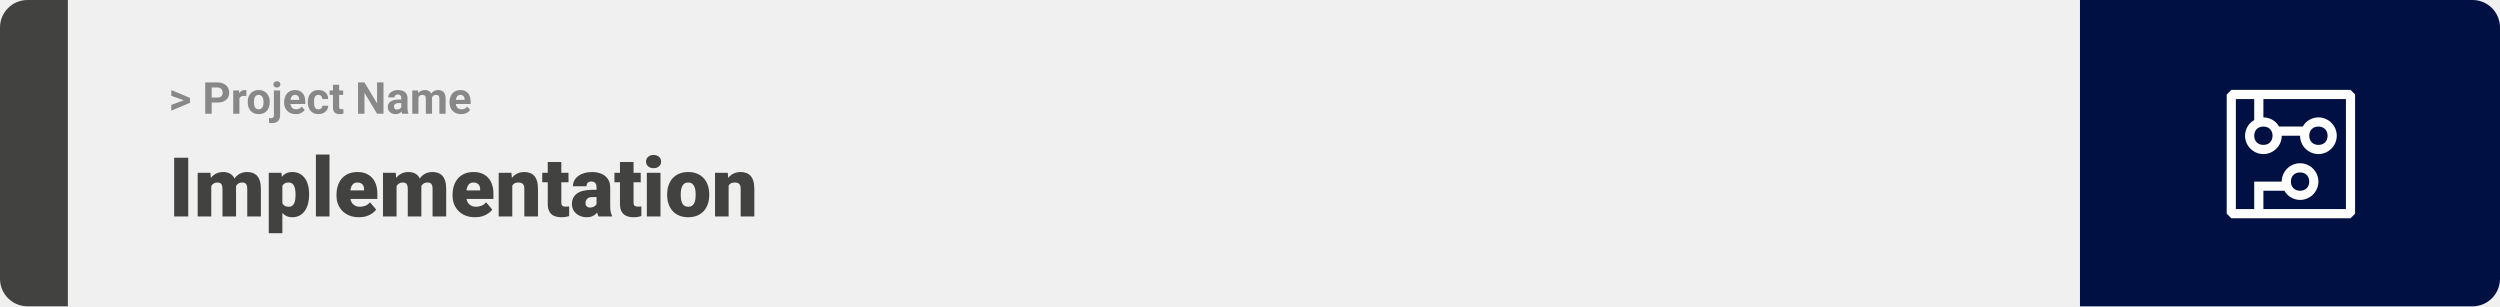
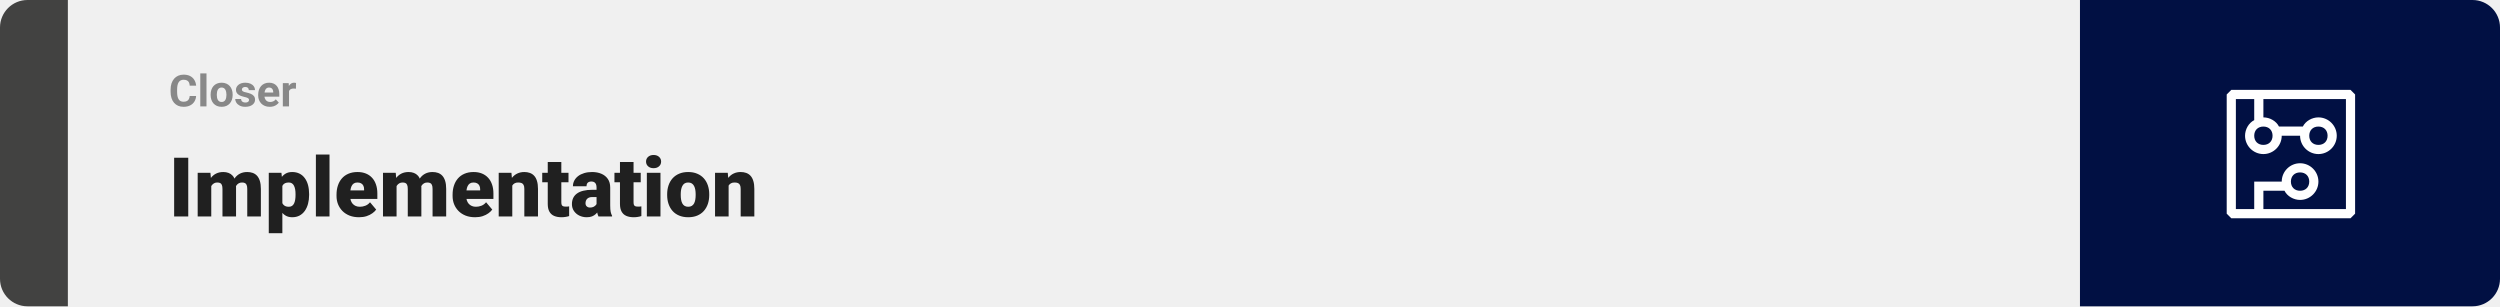
<svg xmlns="http://www.w3.org/2000/svg" width="1363" height="167" viewBox="0 0 1363 167" fill="none">
  <rect width="1363" height="167" rx="15" fill="#F0F0F0" />
  <path d="M0 15C0 6.716 6.716 0 15 0H37V167H15C6.716 167 0 160.284 0 152V15Z" fill="#424241" />
-   <path d="M100.906 54.922L93.394 52.238V49.086L103.602 53.375V55.637L100.906 54.922ZM93.394 57.172L100.918 54.43L103.602 53.785V56.035L93.394 60.324V57.172ZM118.543 55.918H114.195V53.176H118.543C119.215 53.176 119.762 53.066 120.184 52.848C120.605 52.621 120.914 52.309 121.109 51.91C121.305 51.512 121.402 51.062 121.402 50.562C121.402 50.055 121.305 49.582 121.109 49.145C120.914 48.707 120.605 48.355 120.184 48.09C119.762 47.824 119.215 47.691 118.543 47.691H115.414V62H111.898V44.938H118.543C119.879 44.938 121.023 45.18 121.977 45.664C122.938 46.141 123.672 46.801 124.18 47.645C124.688 48.488 124.941 49.453 124.941 50.539C124.941 51.641 124.688 52.594 124.18 53.398C123.672 54.203 122.938 54.824 121.977 55.262C121.023 55.699 119.879 55.918 118.543 55.918ZM130.531 52.086V62H127.156V49.32H130.332L130.531 52.086ZM134.352 49.238L134.293 52.367C134.129 52.344 133.93 52.324 133.695 52.309C133.469 52.285 133.262 52.273 133.074 52.273C132.598 52.273 132.184 52.336 131.832 52.461C131.488 52.578 131.199 52.754 130.965 52.988C130.738 53.223 130.566 53.508 130.449 53.844C130.34 54.18 130.277 54.562 130.262 54.992L129.582 54.781C129.582 53.961 129.664 53.207 129.828 52.52C129.992 51.824 130.23 51.219 130.543 50.703C130.863 50.188 131.254 49.789 131.715 49.508C132.176 49.227 132.703 49.086 133.297 49.086C133.484 49.086 133.676 49.102 133.871 49.133C134.066 49.156 134.227 49.191 134.352 49.238ZM135.055 55.789V55.543C135.055 54.613 135.188 53.758 135.453 52.977C135.719 52.188 136.105 51.504 136.613 50.926C137.121 50.348 137.746 49.898 138.488 49.578C139.23 49.25 140.082 49.086 141.043 49.086C142.004 49.086 142.859 49.25 143.609 49.578C144.359 49.898 144.988 50.348 145.496 50.926C146.012 51.504 146.402 52.188 146.668 52.977C146.934 53.758 147.066 54.613 147.066 55.543V55.789C147.066 56.711 146.934 57.566 146.668 58.355C146.402 59.137 146.012 59.82 145.496 60.406C144.988 60.984 144.363 61.434 143.621 61.754C142.879 62.074 142.027 62.234 141.066 62.234C140.105 62.234 139.25 62.074 138.5 61.754C137.758 61.434 137.129 60.984 136.613 60.406C136.105 59.82 135.719 59.137 135.453 58.355C135.188 57.566 135.055 56.711 135.055 55.789ZM138.43 55.543V55.789C138.43 56.32 138.477 56.816 138.57 57.277C138.664 57.738 138.812 58.145 139.016 58.496C139.227 58.84 139.5 59.109 139.836 59.305C140.172 59.5 140.582 59.598 141.066 59.598C141.535 59.598 141.938 59.5 142.273 59.305C142.609 59.109 142.879 58.84 143.082 58.496C143.285 58.145 143.434 57.738 143.527 57.277C143.629 56.816 143.68 56.32 143.68 55.789V55.543C143.68 55.027 143.629 54.543 143.527 54.09C143.434 53.629 143.281 53.223 143.07 52.871C142.867 52.512 142.598 52.23 142.262 52.027C141.926 51.824 141.52 51.723 141.043 51.723C140.566 51.723 140.16 51.824 139.824 52.027C139.496 52.23 139.227 52.512 139.016 52.871C138.812 53.223 138.664 53.629 138.57 54.09C138.477 54.543 138.43 55.027 138.43 55.543ZM149.328 49.32H152.715V62.762C152.715 63.699 152.543 64.492 152.199 65.141C151.855 65.789 151.359 66.281 150.711 66.617C150.062 66.953 149.277 67.121 148.355 67.121C148.066 67.121 147.785 67.106 147.512 67.074C147.23 67.043 146.941 66.992 146.645 66.922L146.656 64.332C146.844 64.363 147.027 64.387 147.207 64.402C147.379 64.426 147.555 64.438 147.734 64.438C148.086 64.438 148.379 64.379 148.613 64.262C148.848 64.144 149.023 63.961 149.141 63.711C149.266 63.469 149.328 63.152 149.328 62.762V49.32ZM149.059 46.016C149.059 45.523 149.23 45.117 149.574 44.797C149.926 44.477 150.387 44.316 150.957 44.316C151.535 44.316 151.996 44.477 152.34 44.797C152.684 45.117 152.855 45.523 152.855 46.016C152.855 46.508 152.684 46.914 152.34 47.234C151.996 47.555 151.535 47.715 150.957 47.715C150.387 47.715 149.926 47.555 149.574 47.234C149.23 46.914 149.059 46.508 149.059 46.016ZM161.234 62.234C160.25 62.234 159.367 62.078 158.586 61.766C157.805 61.445 157.141 61.004 156.594 60.441C156.055 59.879 155.641 59.227 155.352 58.484C155.062 57.734 154.918 56.938 154.918 56.094V55.625C154.918 54.664 155.055 53.785 155.328 52.988C155.602 52.191 155.992 51.5 156.5 50.914C157.016 50.328 157.641 49.879 158.375 49.566C159.109 49.246 159.938 49.086 160.859 49.086C161.758 49.086 162.555 49.234 163.25 49.531C163.945 49.828 164.527 50.25 164.996 50.797C165.473 51.344 165.832 52 166.074 52.766C166.316 53.523 166.438 54.367 166.438 55.297V56.703H156.359V54.453H163.121V54.195C163.121 53.727 163.035 53.309 162.863 52.941C162.699 52.566 162.449 52.27 162.113 52.051C161.777 51.832 161.348 51.723 160.824 51.723C160.379 51.723 159.996 51.82 159.676 52.016C159.355 52.211 159.094 52.484 158.891 52.836C158.695 53.188 158.547 53.602 158.445 54.078C158.352 54.547 158.305 55.062 158.305 55.625V56.094C158.305 56.602 158.375 57.07 158.516 57.5C158.664 57.93 158.871 58.301 159.137 58.613C159.41 58.926 159.738 59.168 160.121 59.34C160.512 59.512 160.953 59.598 161.445 59.598C162.055 59.598 162.621 59.48 163.145 59.246C163.676 59.004 164.133 58.641 164.516 58.156L166.156 59.938C165.891 60.32 165.527 60.688 165.066 61.039C164.613 61.391 164.066 61.68 163.426 61.906C162.785 62.125 162.055 62.234 161.234 62.234ZM173.598 59.598C174.012 59.598 174.379 59.52 174.699 59.363C175.02 59.199 175.27 58.973 175.449 58.684C175.637 58.387 175.734 58.039 175.742 57.641H178.918C178.91 58.531 178.672 59.324 178.203 60.02C177.734 60.707 177.105 61.25 176.316 61.648C175.527 62.039 174.645 62.234 173.668 62.234C172.684 62.234 171.824 62.07 171.09 61.742C170.363 61.414 169.758 60.961 169.273 60.383C168.789 59.797 168.426 59.117 168.184 58.344C167.941 57.562 167.82 56.727 167.82 55.836V55.496C167.82 54.598 167.941 53.762 168.184 52.988C168.426 52.207 168.789 51.527 169.273 50.949C169.758 50.363 170.363 49.906 171.09 49.578C171.816 49.25 172.668 49.086 173.645 49.086C174.684 49.086 175.594 49.285 176.375 49.684C177.164 50.082 177.781 50.652 178.227 51.395C178.68 52.129 178.91 53 178.918 54.008H175.742C175.734 53.586 175.645 53.203 175.473 52.859C175.309 52.516 175.066 52.242 174.746 52.039C174.434 51.828 174.047 51.723 173.586 51.723C173.094 51.723 172.691 51.828 172.379 52.039C172.066 52.242 171.824 52.523 171.652 52.883C171.48 53.234 171.359 53.637 171.289 54.09C171.227 54.535 171.195 55.004 171.195 55.496V55.836C171.195 56.328 171.227 56.801 171.289 57.254C171.352 57.707 171.469 58.109 171.641 58.461C171.82 58.812 172.066 59.09 172.379 59.293C172.691 59.496 173.098 59.598 173.598 59.598ZM187.086 49.32V51.711H179.703V49.32H187.086ZM181.531 46.191H184.906V58.18C184.906 58.547 184.953 58.828 185.047 59.023C185.148 59.219 185.297 59.355 185.492 59.434C185.688 59.504 185.934 59.539 186.23 59.539C186.441 59.539 186.629 59.531 186.793 59.516C186.965 59.492 187.109 59.469 187.227 59.445L187.238 61.93C186.949 62.023 186.637 62.098 186.301 62.152C185.965 62.207 185.594 62.234 185.188 62.234C184.445 62.234 183.797 62.113 183.242 61.871C182.695 61.621 182.273 61.223 181.977 60.676C181.68 60.129 181.531 59.41 181.531 58.52V46.191ZM209.082 44.938V62H205.566L198.711 50.562V62H195.195V44.938H198.711L205.578 56.387V44.938H209.082ZM218.773 59.141V53.492C218.773 53.086 218.707 52.738 218.574 52.449C218.441 52.152 218.234 51.922 217.953 51.758C217.68 51.594 217.324 51.512 216.887 51.512C216.512 51.512 216.188 51.578 215.914 51.711C215.641 51.836 215.43 52.02 215.281 52.262C215.133 52.496 215.059 52.773 215.059 53.094H211.684C211.684 52.555 211.809 52.043 212.059 51.559C212.309 51.074 212.672 50.648 213.148 50.281C213.625 49.906 214.191 49.613 214.848 49.402C215.512 49.191 216.254 49.086 217.074 49.086C218.059 49.086 218.934 49.25 219.699 49.578C220.465 49.906 221.066 50.398 221.504 51.055C221.949 51.711 222.172 52.531 222.172 53.516V58.941C222.172 59.637 222.215 60.207 222.301 60.652C222.387 61.09 222.512 61.473 222.676 61.801V62H219.266C219.102 61.656 218.977 61.227 218.891 60.711C218.812 60.188 218.773 59.664 218.773 59.141ZM219.219 54.277L219.242 56.188H217.355C216.91 56.188 216.523 56.238 216.195 56.34C215.867 56.441 215.598 56.586 215.387 56.773C215.176 56.953 215.02 57.164 214.918 57.406C214.824 57.648 214.777 57.914 214.777 58.203C214.777 58.492 214.844 58.754 214.977 58.988C215.109 59.215 215.301 59.395 215.551 59.527C215.801 59.652 216.094 59.715 216.43 59.715C216.938 59.715 217.379 59.613 217.754 59.41C218.129 59.207 218.418 58.957 218.621 58.66C218.832 58.363 218.941 58.082 218.949 57.816L219.84 59.246C219.715 59.566 219.543 59.898 219.324 60.242C219.113 60.586 218.844 60.91 218.516 61.215C218.188 61.512 217.793 61.758 217.332 61.953C216.871 62.141 216.324 62.234 215.691 62.234C214.887 62.234 214.156 62.074 213.5 61.754C212.852 61.426 212.336 60.977 211.953 60.406C211.578 59.828 211.391 59.172 211.391 58.438C211.391 57.773 211.516 57.184 211.766 56.668C212.016 56.152 212.383 55.719 212.867 55.367C213.359 55.008 213.973 54.738 214.707 54.559C215.441 54.371 216.293 54.277 217.262 54.277H219.219ZM228.148 51.945V62H224.762V49.32H227.938L228.148 51.945ZM227.68 55.215H226.742C226.742 54.332 226.848 53.52 227.059 52.777C227.277 52.027 227.594 51.379 228.008 50.832C228.43 50.277 228.949 49.848 229.566 49.543C230.184 49.238 230.898 49.086 231.711 49.086C232.273 49.086 232.789 49.172 233.258 49.344C233.727 49.508 234.129 49.77 234.465 50.129C234.809 50.48 235.074 50.941 235.262 51.512C235.449 52.074 235.543 52.75 235.543 53.539V62H232.168V53.914C232.168 53.336 232.09 52.891 231.934 52.578C231.777 52.266 231.555 52.047 231.266 51.922C230.984 51.797 230.645 51.734 230.246 51.734C229.809 51.734 229.426 51.824 229.098 52.004C228.777 52.184 228.512 52.434 228.301 52.754C228.09 53.066 227.934 53.434 227.832 53.855C227.73 54.277 227.68 54.73 227.68 55.215ZM235.227 54.828L234.02 54.98C234.02 54.152 234.121 53.383 234.324 52.672C234.535 51.961 234.844 51.336 235.25 50.797C235.664 50.258 236.176 49.84 236.785 49.543C237.395 49.238 238.098 49.086 238.895 49.086C239.504 49.086 240.059 49.176 240.559 49.355C241.059 49.527 241.484 49.805 241.836 50.188C242.195 50.562 242.469 51.055 242.656 51.664C242.852 52.273 242.949 53.02 242.949 53.902V62H239.562V53.902C239.562 53.316 239.484 52.871 239.328 52.566C239.18 52.254 238.961 52.039 238.672 51.922C238.391 51.797 238.055 51.734 237.664 51.734C237.258 51.734 236.902 51.816 236.598 51.98C236.293 52.137 236.039 52.355 235.836 52.637C235.633 52.918 235.48 53.246 235.379 53.621C235.277 53.988 235.227 54.391 235.227 54.828ZM251.398 62.234C250.414 62.234 249.531 62.078 248.75 61.766C247.969 61.445 247.305 61.004 246.758 60.441C246.219 59.879 245.805 59.227 245.516 58.484C245.227 57.734 245.082 56.938 245.082 56.094V55.625C245.082 54.664 245.219 53.785 245.492 52.988C245.766 52.191 246.156 51.5 246.664 50.914C247.18 50.328 247.805 49.879 248.539 49.566C249.273 49.246 250.102 49.086 251.023 49.086C251.922 49.086 252.719 49.234 253.414 49.531C254.109 49.828 254.691 50.25 255.16 50.797C255.637 51.344 255.996 52 256.238 52.766C256.48 53.523 256.602 54.367 256.602 55.297V56.703H246.523V54.453H253.285V54.195C253.285 53.727 253.199 53.309 253.027 52.941C252.863 52.566 252.613 52.27 252.277 52.051C251.941 51.832 251.512 51.723 250.988 51.723C250.543 51.723 250.16 51.82 249.84 52.016C249.52 52.211 249.258 52.484 249.055 52.836C248.859 53.188 248.711 53.602 248.609 54.078C248.516 54.547 248.469 55.062 248.469 55.625V56.094C248.469 56.602 248.539 57.07 248.68 57.5C248.828 57.93 249.035 58.301 249.301 58.613C249.574 58.926 249.902 59.168 250.285 59.34C250.676 59.512 251.117 59.598 251.609 59.598C252.219 59.598 252.785 59.48 253.309 59.246C253.84 59.004 254.297 58.641 254.68 58.156L256.32 59.938C256.055 60.32 255.691 60.688 255.23 61.039C254.777 61.391 254.23 61.68 253.59 61.906C252.949 62.125 252.219 62.234 251.398 62.234Z" fill="#888888" />
-   <path d="M102.635 86.008V118H94.944V86.008H102.635ZM115.181 99.257V118H107.776V94.226H114.72L115.181 99.257ZM114.28 105.3L112.588 105.344C112.588 103.674 112.786 102.136 113.182 100.729C113.577 99.323 114.163 98.1 114.939 97.06C115.716 96.02 116.668 95.214 117.796 94.643C118.938 94.072 120.257 93.786 121.751 93.786C122.791 93.786 123.736 93.947 124.585 94.269C125.435 94.577 126.167 95.068 126.783 95.742C127.398 96.401 127.867 97.265 128.189 98.335C128.526 99.389 128.694 100.656 128.694 102.136V118H121.29V103.081C121.29 102.07 121.172 101.308 120.938 100.795C120.718 100.283 120.396 99.939 119.971 99.763C119.546 99.587 119.026 99.499 118.411 99.499C117.767 99.499 117.188 99.645 116.675 99.939C116.163 100.231 115.723 100.642 115.357 101.169C115.005 101.682 114.734 102.29 114.544 102.993C114.368 103.696 114.28 104.465 114.28 105.3ZM127.859 105.3L125.794 105.344C125.794 103.674 125.977 102.136 126.343 100.729C126.724 99.323 127.288 98.1 128.035 97.06C128.797 96.02 129.742 95.214 130.87 94.643C131.998 94.072 133.309 93.786 134.803 93.786C135.887 93.786 136.883 93.947 137.791 94.269C138.699 94.592 139.483 95.112 140.142 95.83C140.801 96.547 141.314 97.499 141.68 98.686C142.046 99.858 142.229 101.308 142.229 103.037V118H134.803V103.037C134.803 102.055 134.686 101.315 134.451 100.817C134.231 100.305 133.909 99.96 133.484 99.785C133.06 99.594 132.554 99.499 131.968 99.499C131.265 99.499 130.657 99.645 130.145 99.939C129.632 100.231 129.2 100.642 128.848 101.169C128.511 101.682 128.262 102.29 128.101 102.993C127.94 103.696 127.859 104.465 127.859 105.3ZM153.941 98.796V127.141H146.536V94.226H153.436L153.941 98.796ZM168.531 105.827V106.289C168.531 108.017 168.333 109.621 167.938 111.101C167.542 112.58 166.956 113.869 166.18 114.968C165.403 116.066 164.437 116.923 163.279 117.539C162.137 118.139 160.811 118.439 159.302 118.439C157.881 118.439 156.658 118.125 155.633 117.495C154.607 116.865 153.75 115.993 153.062 114.88C152.374 113.767 151.817 112.492 151.392 111.057C150.967 109.621 150.63 108.105 150.381 106.508V105.915C150.63 104.201 150.967 102.612 151.392 101.147C151.817 99.668 152.374 98.378 153.062 97.28C153.75 96.181 154.6 95.324 155.611 94.709C156.636 94.094 157.859 93.786 159.28 93.786C160.789 93.786 162.115 94.072 163.257 94.643C164.415 95.214 165.381 96.035 166.158 97.104C166.949 98.159 167.542 99.426 167.938 100.905C168.333 102.385 168.531 104.025 168.531 105.827ZM161.126 106.289V105.827C161.126 104.904 161.06 104.062 160.928 103.3C160.796 102.524 160.584 101.85 160.291 101.279C160.013 100.708 159.639 100.268 159.17 99.96C158.702 99.653 158.123 99.499 157.435 99.499C156.644 99.499 155.977 99.624 155.435 99.873C154.908 100.107 154.483 100.473 154.161 100.971C153.853 101.455 153.633 102.062 153.501 102.795C153.384 103.513 153.333 104.355 153.348 105.322V107.124C153.318 108.237 153.428 109.218 153.677 110.068C153.926 110.903 154.358 111.555 154.974 112.023C155.589 112.492 156.424 112.727 157.479 112.727C158.182 112.727 158.768 112.565 159.236 112.243C159.705 111.906 160.079 111.445 160.357 110.859C160.635 110.258 160.833 109.57 160.95 108.793C161.067 108.017 161.126 107.182 161.126 106.289ZM179.649 84.25V118H172.222V84.25H179.649ZM195.733 118.439C193.799 118.439 192.071 118.139 190.547 117.539C189.024 116.923 187.735 116.081 186.68 115.012C185.64 113.942 184.842 112.712 184.285 111.32C183.743 109.929 183.472 108.457 183.472 106.904V106.069C183.472 104.326 183.714 102.714 184.197 101.235C184.681 99.741 185.398 98.437 186.351 97.324C187.303 96.21 188.497 95.346 189.932 94.731C191.368 94.101 193.038 93.786 194.942 93.786C196.626 93.786 198.135 94.057 199.468 94.599C200.801 95.141 201.929 95.918 202.852 96.928C203.79 97.939 204.5 99.162 204.983 100.598C205.481 102.033 205.73 103.645 205.73 105.432V108.442H186.307V103.806H198.501V103.234C198.516 102.443 198.377 101.77 198.084 101.213C197.806 100.656 197.396 100.231 196.854 99.939C196.312 99.645 195.652 99.499 194.876 99.499C194.07 99.499 193.404 99.675 192.876 100.026C192.364 100.378 191.961 100.861 191.668 101.477C191.39 102.077 191.192 102.773 191.075 103.564C190.958 104.355 190.899 105.19 190.899 106.069V106.904C190.899 107.783 191.016 108.581 191.25 109.299C191.5 110.017 191.851 110.632 192.305 111.145C192.774 111.643 193.331 112.031 193.975 112.309C194.634 112.587 195.381 112.727 196.216 112.727C197.227 112.727 198.223 112.536 199.205 112.155C200.186 111.774 201.028 111.145 201.731 110.266L205.093 114.265C204.61 114.953 203.921 115.62 203.028 116.264C202.149 116.909 201.094 117.436 199.864 117.846C198.633 118.242 197.256 118.439 195.733 118.439ZM216.211 99.257V118H208.807V94.226H215.75L216.211 99.257ZM215.311 105.3L213.619 105.344C213.619 103.674 213.816 102.136 214.212 100.729C214.607 99.323 215.193 98.1 215.97 97.06C216.746 96.02 217.698 95.214 218.826 94.643C219.969 94.072 221.287 93.786 222.781 93.786C223.821 93.786 224.766 93.947 225.616 94.269C226.465 94.577 227.198 95.068 227.813 95.742C228.428 96.401 228.897 97.265 229.219 98.335C229.556 99.389 229.725 100.656 229.725 102.136V118H222.32V103.081C222.32 102.07 222.203 101.308 221.968 100.795C221.749 100.283 221.426 99.939 221.001 99.763C220.577 99.587 220.057 99.499 219.441 99.499C218.797 99.499 218.218 99.645 217.706 99.939C217.193 100.231 216.753 100.642 216.387 101.169C216.036 101.682 215.765 102.29 215.574 102.993C215.398 103.696 215.311 104.465 215.311 105.3ZM228.89 105.3L226.824 105.344C226.824 103.674 227.007 102.136 227.374 100.729C227.754 99.323 228.318 98.1 229.065 97.06C229.827 96.02 230.772 95.214 231.9 94.643C233.028 94.072 234.339 93.786 235.833 93.786C236.917 93.786 237.913 93.947 238.821 94.269C239.729 94.592 240.513 95.112 241.172 95.83C241.832 96.547 242.344 97.499 242.71 98.686C243.077 99.858 243.26 101.308 243.26 103.037V118H235.833V103.037C235.833 102.055 235.716 101.315 235.481 100.817C235.262 100.305 234.939 99.96 234.515 99.785C234.09 99.594 233.584 99.499 232.999 99.499C232.295 99.499 231.688 99.645 231.175 99.939C230.662 100.231 230.23 100.642 229.878 101.169C229.542 101.682 229.292 102.29 229.131 102.993C228.97 103.696 228.89 104.465 228.89 105.3ZM259.014 118.439C257.081 118.439 255.352 118.139 253.829 117.539C252.305 116.923 251.016 116.081 249.961 115.012C248.921 113.942 248.123 112.712 247.566 111.32C247.024 109.929 246.753 108.457 246.753 106.904V106.069C246.753 104.326 246.995 102.714 247.479 101.235C247.962 99.741 248.68 98.437 249.632 97.324C250.584 96.21 251.778 95.346 253.213 94.731C254.649 94.101 256.319 93.786 258.223 93.786C259.908 93.786 261.417 94.057 262.75 94.599C264.083 95.141 265.21 95.918 266.133 96.928C267.071 97.939 267.781 99.162 268.265 100.598C268.763 102.033 269.012 103.645 269.012 105.432V108.442H249.588V103.806H261.783V103.234C261.797 102.443 261.658 101.77 261.365 101.213C261.087 100.656 260.677 100.231 260.135 99.939C259.593 99.645 258.934 99.499 258.157 99.499C257.352 99.499 256.685 99.675 256.158 100.026C255.645 100.378 255.242 100.861 254.949 101.477C254.671 102.077 254.473 102.773 254.356 103.564C254.239 104.355 254.18 105.19 254.18 106.069V106.904C254.18 107.783 254.297 108.581 254.532 109.299C254.781 110.017 255.132 110.632 255.586 111.145C256.055 111.643 256.612 112.031 257.256 112.309C257.916 112.587 258.663 112.727 259.498 112.727C260.508 112.727 261.504 112.536 262.486 112.155C263.467 111.774 264.31 111.145 265.013 110.266L268.375 114.265C267.891 114.953 267.203 115.62 266.309 116.264C265.43 116.909 264.375 117.436 263.145 117.846C261.915 118.242 260.538 118.439 259.014 118.439ZM279.295 99.301V118H271.89V94.226H278.833L279.295 99.301ZM278.416 105.3L276.68 105.344C276.68 103.527 276.9 101.909 277.339 100.488C277.779 99.052 278.401 97.836 279.207 96.84C280.013 95.844 280.972 95.09 282.085 94.577C283.213 94.05 284.466 93.786 285.843 93.786C286.941 93.786 287.945 93.947 288.853 94.269C289.776 94.592 290.567 95.112 291.226 95.83C291.9 96.547 292.413 97.499 292.764 98.686C293.13 99.858 293.313 101.308 293.313 103.037V118H285.865V103.015C285.865 102.062 285.733 101.337 285.469 100.839C285.206 100.327 284.825 99.975 284.327 99.785C283.829 99.594 283.221 99.499 282.503 99.499C281.741 99.499 281.097 99.645 280.569 99.939C280.042 100.231 279.617 100.642 279.295 101.169C278.987 101.682 278.76 102.29 278.614 102.993C278.482 103.696 278.416 104.465 278.416 105.3ZM309.947 94.226V99.367H295.621V94.226H309.947ZM298.631 88.315H306.036V110.244C306.036 110.874 306.109 111.364 306.255 111.716C306.402 112.053 306.651 112.294 307.002 112.441C307.369 112.573 307.852 112.639 308.453 112.639C308.877 112.639 309.229 112.631 309.507 112.617C309.786 112.587 310.049 112.551 310.298 112.507V117.802C309.668 118.007 309.009 118.161 308.321 118.264C307.632 118.381 306.9 118.439 306.124 118.439C304.542 118.439 303.187 118.19 302.059 117.692C300.945 117.194 300.096 116.411 299.51 115.341C298.924 114.272 298.631 112.88 298.631 111.167V88.315ZM325.24 112.023V102.224C325.24 101.55 325.145 100.971 324.954 100.488C324.764 100.004 324.463 99.631 324.053 99.367C323.643 99.089 323.094 98.95 322.405 98.95C321.849 98.95 321.373 99.045 320.977 99.235C320.582 99.426 320.281 99.711 320.076 100.092C319.871 100.473 319.769 100.957 319.769 101.542H312.364C312.364 100.444 312.605 99.426 313.089 98.488C313.587 97.536 314.29 96.709 315.198 96.005C316.121 95.302 317.22 94.76 318.494 94.379C319.783 93.984 321.219 93.786 322.801 93.786C324.69 93.786 326.375 94.101 327.854 94.731C329.349 95.361 330.528 96.306 331.392 97.565C332.256 98.811 332.688 100.378 332.688 102.268V112.001C332.688 113.554 332.776 114.733 332.952 115.539C333.128 116.33 333.377 117.026 333.699 117.626V118H326.272C325.921 117.268 325.657 116.374 325.481 115.319C325.32 114.25 325.24 113.151 325.24 112.023ZM326.141 103.476L326.185 107.431H322.911C322.222 107.431 321.636 107.526 321.153 107.717C320.684 107.907 320.303 108.171 320.01 108.508C319.732 108.83 319.527 109.196 319.395 109.606C319.278 110.017 319.219 110.449 319.219 110.903C319.219 111.342 319.322 111.738 319.527 112.089C319.747 112.426 320.04 112.69 320.406 112.88C320.772 113.071 321.182 113.166 321.636 113.166C322.457 113.166 323.152 113.012 323.724 112.705C324.31 112.382 324.756 111.994 325.064 111.54C325.372 111.086 325.525 110.661 325.525 110.266L327.151 113.298C326.858 113.884 326.521 114.477 326.141 115.078C325.774 115.678 325.313 116.235 324.756 116.748C324.214 117.246 323.548 117.656 322.757 117.978C321.966 118.286 321.006 118.439 319.878 118.439C318.414 118.439 317.066 118.139 315.835 117.539C314.62 116.938 313.646 116.103 312.913 115.034C312.181 113.95 311.814 112.705 311.814 111.298C311.814 110.068 312.034 108.969 312.474 108.002C312.928 107.036 313.609 106.215 314.517 105.542C315.425 104.868 316.583 104.355 317.989 104.003C319.395 103.652 321.05 103.476 322.955 103.476H326.141ZM349.322 94.226V99.367H334.996V94.226H349.322ZM338.006 88.315H345.411V110.244C345.411 110.874 345.484 111.364 345.63 111.716C345.777 112.053 346.026 112.294 346.377 112.441C346.744 112.573 347.227 112.639 347.828 112.639C348.252 112.639 348.604 112.631 348.882 112.617C349.161 112.587 349.424 112.551 349.673 112.507V117.802C349.043 118.007 348.384 118.161 347.696 118.264C347.007 118.381 346.275 118.439 345.499 118.439C343.917 118.439 342.562 118.19 341.434 117.692C340.32 117.194 339.471 116.411 338.885 115.341C338.299 114.272 338.006 112.88 338.006 111.167V88.315ZM360.088 94.226V118H352.662V94.226H360.088ZM352.222 88.095C352.222 87.04 352.603 86.176 353.365 85.502C354.126 84.829 355.115 84.492 356.331 84.492C357.547 84.492 358.536 84.829 359.297 85.502C360.059 86.176 360.44 87.04 360.44 88.095C360.44 89.15 360.059 90.014 359.297 90.688C358.536 91.362 357.547 91.699 356.331 91.699C355.115 91.699 354.126 91.362 353.365 90.688C352.603 90.014 352.222 89.15 352.222 88.095ZM363.736 106.354V105.893C363.736 104.15 363.985 102.546 364.483 101.081C364.981 99.602 365.713 98.32 366.68 97.236C367.647 96.152 368.841 95.31 370.262 94.709C371.683 94.094 373.323 93.786 375.184 93.786C377.059 93.786 378.707 94.094 380.127 94.709C381.563 95.31 382.764 96.152 383.731 97.236C384.698 98.32 385.43 99.602 385.928 101.081C386.426 102.546 386.675 104.15 386.675 105.893V106.354C386.675 108.083 386.426 109.687 385.928 111.167C385.43 112.631 384.698 113.913 383.731 115.012C382.764 116.096 381.57 116.938 380.149 117.539C378.729 118.139 377.088 118.439 375.228 118.439C373.367 118.439 371.719 118.139 370.284 117.539C368.848 116.938 367.647 116.096 366.68 115.012C365.713 113.913 364.981 112.631 364.483 111.167C363.985 109.687 363.736 108.083 363.736 106.354ZM371.141 105.893V106.354C371.141 107.248 371.207 108.083 371.338 108.859C371.47 109.636 371.69 110.317 371.998 110.903C372.305 111.474 372.723 111.921 373.25 112.243C373.777 112.565 374.437 112.727 375.228 112.727C376.004 112.727 376.648 112.565 377.161 112.243C377.688 111.921 378.106 111.474 378.414 110.903C378.721 110.317 378.941 109.636 379.073 108.859C379.205 108.083 379.271 107.248 379.271 106.354V105.893C379.271 105.029 379.205 104.216 379.073 103.454C378.941 102.678 378.721 101.997 378.414 101.411C378.106 100.81 377.688 100.341 377.161 100.004C376.634 99.668 375.975 99.499 375.184 99.499C374.407 99.499 373.755 99.668 373.228 100.004C372.715 100.341 372.305 100.81 371.998 101.411C371.69 101.997 371.47 102.678 371.338 103.454C371.207 104.216 371.141 105.029 371.141 105.893ZM397.244 99.301V118H389.839V94.226H396.783L397.244 99.301ZM396.365 105.3L394.629 105.344C394.629 103.527 394.849 101.909 395.289 100.488C395.728 99.052 396.351 97.836 397.156 96.84C397.962 95.844 398.921 95.09 400.035 94.577C401.163 94.05 402.415 93.786 403.792 93.786C404.891 93.786 405.894 93.947 406.802 94.269C407.725 94.592 408.516 95.112 409.175 95.83C409.849 96.547 410.362 97.499 410.713 98.686C411.08 99.858 411.263 101.308 411.263 103.037V118H403.814V103.015C403.814 102.062 403.682 101.337 403.418 100.839C403.155 100.327 402.774 99.975 402.276 99.785C401.778 99.594 401.17 99.499 400.452 99.499C399.69 99.499 399.046 99.645 398.519 99.939C397.991 100.231 397.566 100.642 397.244 101.169C396.937 101.682 396.709 102.29 396.563 102.993C396.431 103.696 396.365 104.465 396.365 105.3Z" fill="#424241" />
+   <path d="M103.414 52.34H106.918C106.848 53.488 106.531 54.508 105.969 55.398C105.414 56.289 104.637 56.984 103.637 57.484C102.645 57.984 101.449 58.234 100.051 58.234C98.957 58.234 97.977 58.047 97.109 57.672C96.242 57.289 95.5 56.742 94.883 56.031C94.273 55.32 93.809 54.461 93.488 53.453C93.168 52.445 93.008 51.316 93.008 50.066V48.883C93.008 47.633 93.172 46.504 93.5 45.496C93.836 44.48 94.312 43.617 94.93 42.906C95.555 42.195 96.301 41.648 97.168 41.266C98.035 40.883 99.004 40.691 100.074 40.691C101.496 40.691 102.695 40.949 103.672 41.465C104.656 41.98 105.418 42.691 105.957 43.598C106.504 44.504 106.832 45.535 106.941 46.691H103.426C103.387 46.004 103.25 45.422 103.016 44.945C102.781 44.461 102.426 44.098 101.949 43.855C101.48 43.605 100.855 43.48 100.074 43.48C99.488 43.48 98.977 43.59 98.539 43.809C98.102 44.027 97.734 44.359 97.438 44.805C97.141 45.25 96.918 45.812 96.769 46.492C96.629 47.164 96.559 47.953 96.559 48.859V50.066C96.559 50.949 96.625 51.727 96.758 52.398C96.891 53.062 97.094 53.625 97.367 54.086C97.648 54.539 98.008 54.883 98.445 55.117C98.891 55.344 99.426 55.457 100.051 55.457C100.785 55.457 101.391 55.34 101.867 55.105C102.344 54.871 102.707 54.523 102.957 54.062C103.215 53.602 103.367 53.027 103.414 52.34ZM112.578 40V58H109.191V40H112.578ZM114.828 51.789V51.543C114.828 50.613 114.961 49.758 115.227 48.977C115.492 48.188 115.879 47.504 116.387 46.926C116.895 46.348 117.52 45.898 118.262 45.578C119.004 45.25 119.855 45.086 120.816 45.086C121.777 45.086 122.633 45.25 123.383 45.578C124.133 45.898 124.762 46.348 125.27 46.926C125.785 47.504 126.176 48.188 126.441 48.977C126.707 49.758 126.84 50.613 126.84 51.543V51.789C126.84 52.711 126.707 53.566 126.441 54.355C126.176 55.137 125.785 55.82 125.27 56.406C124.762 56.984 124.137 57.434 123.395 57.754C122.652 58.074 121.801 58.234 120.84 58.234C119.879 58.234 119.023 58.074 118.273 57.754C117.531 57.434 116.902 56.984 116.387 56.406C115.879 55.82 115.492 55.137 115.227 54.355C114.961 53.566 114.828 52.711 114.828 51.789ZM118.203 51.543V51.789C118.203 52.32 118.25 52.816 118.344 53.277C118.438 53.738 118.586 54.145 118.789 54.496C119 54.84 119.273 55.109 119.609 55.305C119.945 55.5 120.355 55.598 120.84 55.598C121.309 55.598 121.711 55.5 122.047 55.305C122.383 55.109 122.652 54.84 122.855 54.496C123.059 54.145 123.207 53.738 123.301 53.277C123.402 52.816 123.453 52.32 123.453 51.789V51.543C123.453 51.027 123.402 50.543 123.301 50.09C123.207 49.629 123.055 49.223 122.844 48.871C122.641 48.512 122.371 48.23 122.035 48.027C121.699 47.824 121.293 47.723 120.816 47.723C120.34 47.723 119.934 47.824 119.598 48.027C119.27 48.23 119 48.512 118.789 48.871C118.586 49.223 118.438 49.629 118.344 50.09C118.25 50.543 118.203 51.027 118.203 51.543ZM135.77 54.496C135.77 54.254 135.699 54.035 135.559 53.84C135.418 53.645 135.156 53.465 134.773 53.301C134.398 53.129 133.855 52.973 133.145 52.832C132.504 52.691 131.906 52.516 131.352 52.305C130.805 52.086 130.328 51.824 129.922 51.52C129.523 51.215 129.211 50.855 128.984 50.441C128.758 50.02 128.645 49.539 128.645 49C128.645 48.469 128.758 47.969 128.984 47.5C129.219 47.031 129.551 46.617 129.98 46.258C130.418 45.891 130.949 45.605 131.574 45.402C132.207 45.191 132.918 45.086 133.707 45.086C134.809 45.086 135.754 45.262 136.543 45.613C137.34 45.965 137.949 46.449 138.371 47.066C138.801 47.676 139.016 48.371 139.016 49.152H135.641C135.641 48.824 135.57 48.531 135.43 48.273C135.297 48.008 135.086 47.801 134.797 47.652C134.516 47.496 134.148 47.418 133.695 47.418C133.32 47.418 132.996 47.484 132.723 47.617C132.449 47.742 132.238 47.914 132.09 48.133C131.949 48.344 131.879 48.578 131.879 48.836C131.879 49.031 131.918 49.207 131.996 49.363C132.082 49.512 132.219 49.648 132.406 49.773C132.594 49.898 132.836 50.016 133.133 50.125C133.438 50.227 133.812 50.32 134.258 50.406C135.172 50.594 135.988 50.84 136.707 51.145C137.426 51.441 137.996 51.848 138.418 52.363C138.84 52.871 139.051 53.539 139.051 54.367C139.051 54.93 138.926 55.445 138.676 55.914C138.426 56.383 138.066 56.793 137.598 57.145C137.129 57.488 136.566 57.758 135.91 57.953C135.262 58.141 134.531 58.234 133.719 58.234C132.539 58.234 131.539 58.023 130.719 57.602C129.906 57.18 129.289 56.645 128.867 55.996C128.453 55.34 128.246 54.668 128.246 53.98H131.445C131.461 54.441 131.578 54.812 131.797 55.094C132.023 55.375 132.309 55.578 132.652 55.703C133.004 55.828 133.383 55.891 133.789 55.891C134.227 55.891 134.59 55.832 134.879 55.715C135.168 55.59 135.387 55.426 135.535 55.223C135.691 55.012 135.77 54.77 135.77 54.496ZM147.078 58.234C146.094 58.234 145.211 58.078 144.43 57.766C143.648 57.445 142.984 57.004 142.438 56.441C141.898 55.879 141.484 55.227 141.195 54.484C140.906 53.734 140.762 52.938 140.762 52.094V51.625C140.762 50.664 140.898 49.785 141.172 48.988C141.445 48.191 141.836 47.5 142.344 46.914C142.859 46.328 143.484 45.879 144.219 45.566C144.953 45.246 145.781 45.086 146.703 45.086C147.602 45.086 148.398 45.234 149.094 45.531C149.789 45.828 150.371 46.25 150.84 46.797C151.316 47.344 151.676 48 151.918 48.766C152.16 49.523 152.281 50.367 152.281 51.297V52.703H142.203V50.453H148.965V50.195C148.965 49.727 148.879 49.309 148.707 48.941C148.543 48.566 148.293 48.27 147.957 48.051C147.621 47.832 147.191 47.723 146.668 47.723C146.223 47.723 145.84 47.82 145.52 48.016C145.199 48.211 144.938 48.484 144.734 48.836C144.539 49.188 144.391 49.602 144.289 50.078C144.195 50.547 144.148 51.062 144.148 51.625V52.094C144.148 52.602 144.219 53.07 144.359 53.5C144.508 53.93 144.715 54.301 144.98 54.613C145.254 54.926 145.582 55.168 145.965 55.34C146.355 55.512 146.797 55.598 147.289 55.598C147.898 55.598 148.465 55.48 148.988 55.246C149.52 55.004 149.977 54.641 150.359 54.156L152 55.938C151.734 56.32 151.371 56.688 150.91 57.039C150.457 57.391 149.91 57.68 149.27 57.906C148.629 58.125 147.898 58.234 147.078 58.234ZM157.578 48.086V58H154.203V45.32H157.379L157.578 48.086ZM161.398 45.238L161.34 48.367C161.176 48.344 160.977 48.324 160.742 48.309C160.516 48.285 160.309 48.273 160.121 48.273C159.645 48.273 159.23 48.336 158.879 48.461C158.535 48.578 158.246 48.754 158.012 48.988C157.785 49.223 157.613 49.508 157.496 49.844C157.387 50.18 157.324 50.562 157.309 50.992L156.629 50.781C156.629 49.961 156.711 49.207 156.875 48.52C157.039 47.824 157.277 47.219 157.59 46.703C157.91 46.188 158.301 45.789 158.762 45.508C159.223 45.227 159.75 45.086 160.344 45.086C160.531 45.086 160.723 45.102 160.918 45.133C161.113 45.156 161.273 45.191 161.398 45.238Z" fill="#888888" />
+   <path d="M102.635 86.008V118H94.944V86.008H102.635ZM115.181 99.257V118H107.776V94.226H114.72L115.181 99.257ZM114.28 105.3L112.588 105.344C112.588 103.674 112.786 102.136 113.182 100.729C113.577 99.323 114.163 98.1 114.939 97.06C115.716 96.02 116.668 95.214 117.796 94.643C118.938 94.072 120.257 93.786 121.751 93.786C122.791 93.786 123.736 93.947 124.585 94.269C125.435 94.577 126.167 95.068 126.783 95.742C127.398 96.401 127.867 97.265 128.189 98.335C128.526 99.389 128.694 100.656 128.694 102.136V118H121.29V103.081C121.29 102.07 121.172 101.308 120.938 100.795C120.718 100.283 120.396 99.939 119.971 99.763C119.546 99.587 119.026 99.499 118.411 99.499C117.767 99.499 117.188 99.645 116.675 99.939C116.163 100.231 115.723 100.642 115.357 101.169C115.005 101.682 114.734 102.29 114.544 102.993C114.368 103.696 114.28 104.465 114.28 105.3ZM127.859 105.3L125.794 105.344C125.794 103.674 125.977 102.136 126.343 100.729C126.724 99.323 127.288 98.1 128.035 97.06C128.797 96.02 129.742 95.214 130.87 94.643C131.998 94.072 133.309 93.786 134.803 93.786C135.887 93.786 136.883 93.947 137.791 94.269C138.699 94.592 139.483 95.112 140.142 95.83C140.801 96.547 141.314 97.499 141.68 98.686C142.046 99.858 142.229 101.308 142.229 103.037V118H134.803V103.037C134.803 102.055 134.686 101.315 134.451 100.817C134.231 100.305 133.909 99.96 133.484 99.785C133.06 99.594 132.554 99.499 131.968 99.499C131.265 99.499 130.657 99.645 130.145 99.939C129.632 100.231 129.2 100.642 128.848 101.169C128.511 101.682 128.262 102.29 128.101 102.993C127.94 103.696 127.859 104.465 127.859 105.3ZM153.941 98.796V127.141H146.536V94.226H153.436L153.941 98.796ZM168.531 105.827V106.289C168.531 108.017 168.333 109.621 167.938 111.101C167.542 112.58 166.956 113.869 166.18 114.968C165.403 116.066 164.437 116.923 163.279 117.539C162.137 118.139 160.811 118.439 159.302 118.439C157.881 118.439 156.658 118.125 155.633 117.495C154.607 116.865 153.75 115.993 153.062 114.88C152.374 113.767 151.817 112.492 151.392 111.057C150.967 109.621 150.63 108.105 150.381 106.508V105.915C150.63 104.201 150.967 102.612 151.392 101.147C151.817 99.668 152.374 98.378 153.062 97.28C153.75 96.181 154.6 95.324 155.611 94.709C156.636 94.094 157.859 93.786 159.28 93.786C160.789 93.786 162.115 94.072 163.257 94.643C164.415 95.214 165.381 96.035 166.158 97.104C166.949 98.159 167.542 99.426 167.938 100.905C168.333 102.385 168.531 104.025 168.531 105.827ZM161.126 106.289V105.827C161.126 104.904 161.06 104.062 160.928 103.3C160.796 102.524 160.584 101.85 160.291 101.279C160.013 100.708 159.639 100.268 159.17 99.96C158.702 99.653 158.123 99.499 157.435 99.499C156.644 99.499 155.977 99.624 155.435 99.873C154.908 100.107 154.483 100.473 154.161 100.971C153.853 101.455 153.633 102.062 153.501 102.795C153.384 103.513 153.333 104.355 153.348 105.322V107.124C153.318 108.237 153.428 109.218 153.677 110.068C153.926 110.903 154.358 111.555 154.974 112.023C155.589 112.492 156.424 112.727 157.479 112.727C158.182 112.727 158.768 112.565 159.236 112.243C159.705 111.906 160.079 111.445 160.357 110.859C160.635 110.258 160.833 109.57 160.95 108.793C161.067 108.017 161.126 107.182 161.126 106.289ZM179.649 84.25V118H172.222V84.25H179.649ZM195.733 118.439C193.799 118.439 192.071 118.139 190.547 117.539C189.024 116.923 187.735 116.081 186.68 115.012C185.64 113.942 184.842 112.712 184.285 111.32C183.743 109.929 183.472 108.457 183.472 106.904V106.069C183.472 104.326 183.714 102.714 184.197 101.235C184.681 99.741 185.398 98.437 186.351 97.324C187.303 96.21 188.497 95.346 189.932 94.731C191.368 94.101 193.038 93.786 194.942 93.786C196.626 93.786 198.135 94.057 199.468 94.599C200.801 95.141 201.929 95.918 202.852 96.928C203.79 97.939 204.5 99.162 204.983 100.598C205.481 102.033 205.73 103.645 205.73 105.432V108.442H186.307V103.806H198.501V103.234C198.516 102.443 198.377 101.77 198.084 101.213C197.806 100.656 197.396 100.231 196.854 99.939C196.312 99.645 195.652 99.499 194.876 99.499C194.07 99.499 193.404 99.675 192.876 100.026C192.364 100.378 191.961 100.861 191.668 101.477C191.39 102.077 191.192 102.773 191.075 103.564C190.958 104.355 190.899 105.19 190.899 106.069V106.904C190.899 107.783 191.016 108.581 191.25 109.299C191.5 110.017 191.851 110.632 192.305 111.145C192.774 111.643 193.331 112.031 193.975 112.309C194.634 112.587 195.381 112.727 196.216 112.727C197.227 112.727 198.223 112.536 199.205 112.155C200.186 111.774 201.028 111.145 201.731 110.266L205.093 114.265C204.61 114.953 203.921 115.62 203.028 116.264C202.149 116.909 201.094 117.436 199.864 117.846C198.633 118.242 197.256 118.439 195.733 118.439ZM216.211 99.257V118H208.807V94.226H215.75L216.211 99.257ZM215.311 105.3L213.619 105.344C213.619 103.674 213.816 102.136 214.212 100.729C214.607 99.323 215.193 98.1 215.97 97.06C216.746 96.02 217.698 95.214 218.826 94.643C219.969 94.072 221.287 93.786 222.781 93.786C223.821 93.786 224.766 93.947 225.616 94.269C226.465 94.577 227.198 95.068 227.813 95.742C228.428 96.401 228.897 97.265 229.219 98.335C229.556 99.389 229.725 100.656 229.725 102.136V118H222.32V103.081C222.32 102.07 222.203 101.308 221.968 100.795C221.749 100.283 221.426 99.939 221.001 99.763C220.577 99.587 220.057 99.499 219.441 99.499C218.797 99.499 218.218 99.645 217.706 99.939C217.193 100.231 216.753 100.642 216.387 101.169C216.036 101.682 215.765 102.29 215.574 102.993C215.398 103.696 215.311 104.465 215.311 105.3ZM228.89 105.3L226.824 105.344C226.824 103.674 227.007 102.136 227.374 100.729C227.754 99.323 228.318 98.1 229.065 97.06C229.827 96.02 230.772 95.214 231.9 94.643C233.028 94.072 234.339 93.786 235.833 93.786C236.917 93.786 237.913 93.947 238.821 94.269C239.729 94.592 240.513 95.112 241.172 95.83C241.832 96.547 242.344 97.499 242.71 98.686C243.077 99.858 243.26 101.308 243.26 103.037V118H235.833V103.037C235.833 102.055 235.716 101.315 235.481 100.817C235.262 100.305 234.939 99.96 234.515 99.785C234.09 99.594 233.584 99.499 232.999 99.499C232.295 99.499 231.688 99.645 231.175 99.939C230.662 100.231 230.23 100.642 229.878 101.169C229.542 101.682 229.292 102.29 229.131 102.993C228.97 103.696 228.89 104.465 228.89 105.3ZM259.014 118.439C257.081 118.439 255.352 118.139 253.829 117.539C252.305 116.923 251.016 116.081 249.961 115.012C248.921 113.942 248.123 112.712 247.566 111.32C247.024 109.929 246.753 108.457 246.753 106.904V106.069C246.753 104.326 246.995 102.714 247.479 101.235C247.962 99.741 248.68 98.437 249.632 97.324C250.584 96.21 251.778 95.346 253.213 94.731C254.649 94.101 256.319 93.786 258.223 93.786C259.908 93.786 261.417 94.057 262.75 94.599C264.083 95.141 265.21 95.918 266.133 96.928C267.071 97.939 267.781 99.162 268.265 100.598C268.763 102.033 269.012 103.645 269.012 105.432V108.442H249.588V103.806H261.783V103.234C261.797 102.443 261.658 101.77 261.365 101.213C261.087 100.656 260.677 100.231 260.135 99.939C259.593 99.645 258.934 99.499 258.157 99.499C257.352 99.499 256.685 99.675 256.158 100.026C255.645 100.378 255.242 100.861 254.949 101.477C254.671 102.077 254.473 102.773 254.356 103.564C254.239 104.355 254.18 105.19 254.18 106.069V106.904C254.18 107.783 254.297 108.581 254.532 109.299C254.781 110.017 255.132 110.632 255.586 111.145C256.055 111.643 256.612 112.031 257.256 112.309C257.916 112.587 258.663 112.727 259.498 112.727C260.508 112.727 261.504 112.536 262.486 112.155C263.467 111.774 264.31 111.145 265.013 110.266L268.375 114.265C267.891 114.953 267.203 115.62 266.309 116.264C265.43 116.909 264.375 117.436 263.145 117.846C261.915 118.242 260.538 118.439 259.014 118.439ZM279.295 99.301V118H271.89V94.226H278.833L279.295 99.301ZM278.416 105.3L276.68 105.344C276.68 103.527 276.9 101.909 277.339 100.488C277.779 99.052 278.401 97.836 279.207 96.84C280.013 95.844 280.972 95.09 282.085 94.577C283.213 94.05 284.466 93.786 285.843 93.786C286.941 93.786 287.945 93.947 288.853 94.269C289.776 94.592 290.567 95.112 291.226 95.83C291.9 96.547 292.413 97.499 292.764 98.686C293.13 99.858 293.313 101.308 293.313 103.037V118H285.865V103.015C285.865 102.062 285.733 101.337 285.469 100.839C285.206 100.327 284.825 99.975 284.327 99.785C283.829 99.594 283.221 99.499 282.503 99.499C281.741 99.499 281.097 99.645 280.569 99.939C280.042 100.231 279.617 100.642 279.295 101.169C278.987 101.682 278.76 102.29 278.614 102.993C278.482 103.696 278.416 104.465 278.416 105.3ZM309.947 94.226V99.367H295.621V94.226H309.947ZM298.631 88.315H306.036V110.244C306.036 110.874 306.109 111.364 306.255 111.716C306.402 112.053 306.651 112.294 307.002 112.441C307.369 112.573 307.852 112.639 308.453 112.639C308.877 112.639 309.229 112.631 309.507 112.617C309.786 112.587 310.049 112.551 310.298 112.507V117.802C309.668 118.007 309.009 118.161 308.321 118.264C307.632 118.381 306.9 118.439 306.124 118.439C304.542 118.439 303.187 118.19 302.059 117.692C300.945 117.194 300.096 116.411 299.51 115.341C298.924 114.272 298.631 112.88 298.631 111.167V88.315ZM325.24 112.023V102.224C325.24 101.55 325.145 100.971 324.954 100.488C324.764 100.004 324.463 99.631 324.053 99.367C323.643 99.089 323.094 98.95 322.405 98.95C321.849 98.95 321.373 99.045 320.977 99.235C320.582 99.426 320.281 99.711 320.076 100.092C319.871 100.473 319.769 100.957 319.769 101.542H312.364C312.364 100.444 312.605 99.426 313.089 98.488C313.587 97.536 314.29 96.709 315.198 96.005C316.121 95.302 317.22 94.76 318.494 94.379C319.783 93.984 321.219 93.786 322.801 93.786C324.69 93.786 326.375 94.101 327.854 94.731C329.349 95.361 330.528 96.306 331.392 97.565C332.256 98.811 332.688 100.378 332.688 102.268V112.001C332.688 113.554 332.776 114.733 332.952 115.539C333.128 116.33 333.377 117.026 333.699 117.626V118H326.272C325.921 117.268 325.657 116.374 325.481 115.319C325.32 114.25 325.24 113.151 325.24 112.023ZM326.141 103.476L326.185 107.431H322.911C322.222 107.431 321.636 107.526 321.153 107.717C320.684 107.907 320.303 108.171 320.01 108.508C319.732 108.83 319.527 109.196 319.395 109.606C319.278 110.017 319.219 110.449 319.219 110.903C319.219 111.342 319.322 111.738 319.527 112.089C319.747 112.426 320.04 112.69 320.406 112.88C320.772 113.071 321.182 113.166 321.636 113.166C322.457 113.166 323.152 113.012 323.724 112.705C324.31 112.382 324.756 111.994 325.064 111.54C325.372 111.086 325.525 110.661 325.525 110.266L327.151 113.298C326.858 113.884 326.521 114.477 326.141 115.078C325.774 115.678 325.313 116.235 324.756 116.748C324.214 117.246 323.548 117.656 322.757 117.978C321.966 118.286 321.006 118.439 319.878 118.439C318.414 118.439 317.066 118.139 315.835 117.539C314.62 116.938 313.646 116.103 312.913 115.034C312.181 113.95 311.814 112.705 311.814 111.298C311.814 110.068 312.034 108.969 312.474 108.002C312.928 107.036 313.609 106.215 314.517 105.542C315.425 104.868 316.583 104.355 317.989 104.003C319.395 103.652 321.05 103.476 322.955 103.476H326.141ZM349.322 94.226V99.367H334.996V94.226H349.322ZM338.006 88.315H345.411V110.244C345.411 110.874 345.484 111.364 345.63 111.716C345.777 112.053 346.026 112.294 346.377 112.441C346.744 112.573 347.227 112.639 347.828 112.639C348.252 112.639 348.604 112.631 348.882 112.617C349.161 112.587 349.424 112.551 349.673 112.507V117.802C349.043 118.007 348.384 118.161 347.696 118.264C347.007 118.381 346.275 118.439 345.499 118.439C343.917 118.439 342.562 118.19 341.434 117.692C340.32 117.194 339.471 116.411 338.885 115.341C338.299 114.272 338.006 112.88 338.006 111.167V88.315ZM360.088 94.226V118H352.662V94.226H360.088ZM352.222 88.095C352.222 87.04 352.603 86.176 353.365 85.502C354.126 84.829 355.115 84.492 356.331 84.492C357.547 84.492 358.536 84.829 359.297 85.502C360.059 86.176 360.44 87.04 360.44 88.095C360.44 89.15 360.059 90.014 359.297 90.688C358.536 91.362 357.547 91.699 356.331 91.699C355.115 91.699 354.126 91.362 353.365 90.688C352.603 90.014 352.222 89.15 352.222 88.095ZM363.736 106.354V105.893C363.736 104.15 363.985 102.546 364.483 101.081C364.981 99.602 365.713 98.32 366.68 97.236C367.647 96.152 368.841 95.31 370.262 94.709C371.683 94.094 373.323 93.786 375.184 93.786C377.059 93.786 378.707 94.094 380.127 94.709C381.563 95.31 382.764 96.152 383.731 97.236C384.698 98.32 385.43 99.602 385.928 101.081C386.426 102.546 386.675 104.15 386.675 105.893V106.354C386.675 108.083 386.426 109.687 385.928 111.167C385.43 112.631 384.698 113.913 383.731 115.012C382.764 116.096 381.57 116.938 380.149 117.539C378.729 118.139 377.088 118.439 375.228 118.439C373.367 118.439 371.719 118.139 370.284 117.539C368.848 116.938 367.647 116.096 366.68 115.012C365.713 113.913 364.981 112.631 364.483 111.167C363.985 109.687 363.736 108.083 363.736 106.354ZM371.141 105.893V106.354C371.141 107.248 371.207 108.083 371.338 108.859C371.47 109.636 371.69 110.317 371.998 110.903C372.305 111.474 372.723 111.921 373.25 112.243C373.777 112.565 374.437 112.727 375.228 112.727C376.004 112.727 376.648 112.565 377.161 112.243C377.688 111.921 378.106 111.474 378.414 110.903C378.721 110.317 378.941 109.636 379.073 108.859C379.205 108.083 379.271 107.248 379.271 106.354V105.893C379.271 105.029 379.205 104.216 379.073 103.454C378.941 102.678 378.721 101.997 378.414 101.411C378.106 100.81 377.688 100.341 377.161 100.004C376.634 99.668 375.975 99.499 375.184 99.499C374.407 99.499 373.755 99.668 373.228 100.004C372.715 100.341 372.305 100.81 371.998 101.411C371.69 101.997 371.47 102.678 371.338 103.454C371.207 104.216 371.141 105.029 371.141 105.893ZM397.244 99.301V118H389.839V94.226H396.783L397.244 99.301ZM396.365 105.3L394.629 105.344C394.629 103.527 394.849 101.909 395.289 100.488C395.728 99.052 396.351 97.836 397.156 96.84C397.962 95.844 398.921 95.09 400.035 94.577C401.163 94.05 402.415 93.786 403.792 93.786C404.891 93.786 405.894 93.947 406.802 94.269C407.725 94.592 408.516 95.112 409.175 95.83C409.849 96.547 410.362 97.499 410.713 98.686C411.08 99.858 411.263 101.308 411.263 103.037V118H403.814V103.015C403.814 102.062 403.682 101.337 403.418 100.839C403.155 100.327 402.774 99.975 402.276 99.785C401.778 99.594 401.17 99.499 400.452 99.499C399.69 99.499 399.046 99.645 398.519 99.939C397.991 100.231 397.566 100.642 397.244 101.169C396.937 101.682 396.709 102.29 396.563 102.993C396.431 103.696 396.365 104.465 396.365 105.3Z" fill="#202020" />
  <path d="M1363 15C1363 6.716 1356.28 0 1348 0H1134V167H1348C1356.28 167 1363 160.284 1363 152V15Z" fill="#011043" />
  <path d="M1281.5 49H1216.5L1214 51.5V116.5L1216.5 119H1281.5L1284 116.5V51.5L1281.5 49ZM1279 114H1234V104H1245.5C1247 107 1250.5 109 1254 109C1259.5 109 1264 104.5 1264 99C1264 93.5 1259.5 89 1254 89C1248.5 89 1244 93.5 1244 99H1229V114H1219V54H1229V65.5C1226 67 1224 70.5 1224 74C1224 79.5 1228.5 84 1234 84C1239.5 84 1244 79.5 1244 74H1254C1254 79.5 1258.5 84 1264 84C1269.5 84 1274 79.5 1274 74C1274 68.5 1269.5 64 1264 64C1260.5 64 1257 66 1255.5 69H1242.5C1241 66 1237.5 64 1234 64V54H1279V114ZM1249 99C1249 96 1251 94 1254 94C1257 94 1259 96 1259 99C1259 102 1257 104 1254 104C1251 104 1249 102 1249 99ZM1234 69C1237 69 1239 71 1239 74C1239 77 1237 79 1234 79C1231 79 1229 77 1229 74C1229 71 1231 69 1234 69ZM1264 69C1267 69 1269 71 1269 74C1269 77 1267 79 1264 79C1261 79 1259 77 1259 74C1259 71 1261 69 1264 69Z" fill="white" />
</svg>
